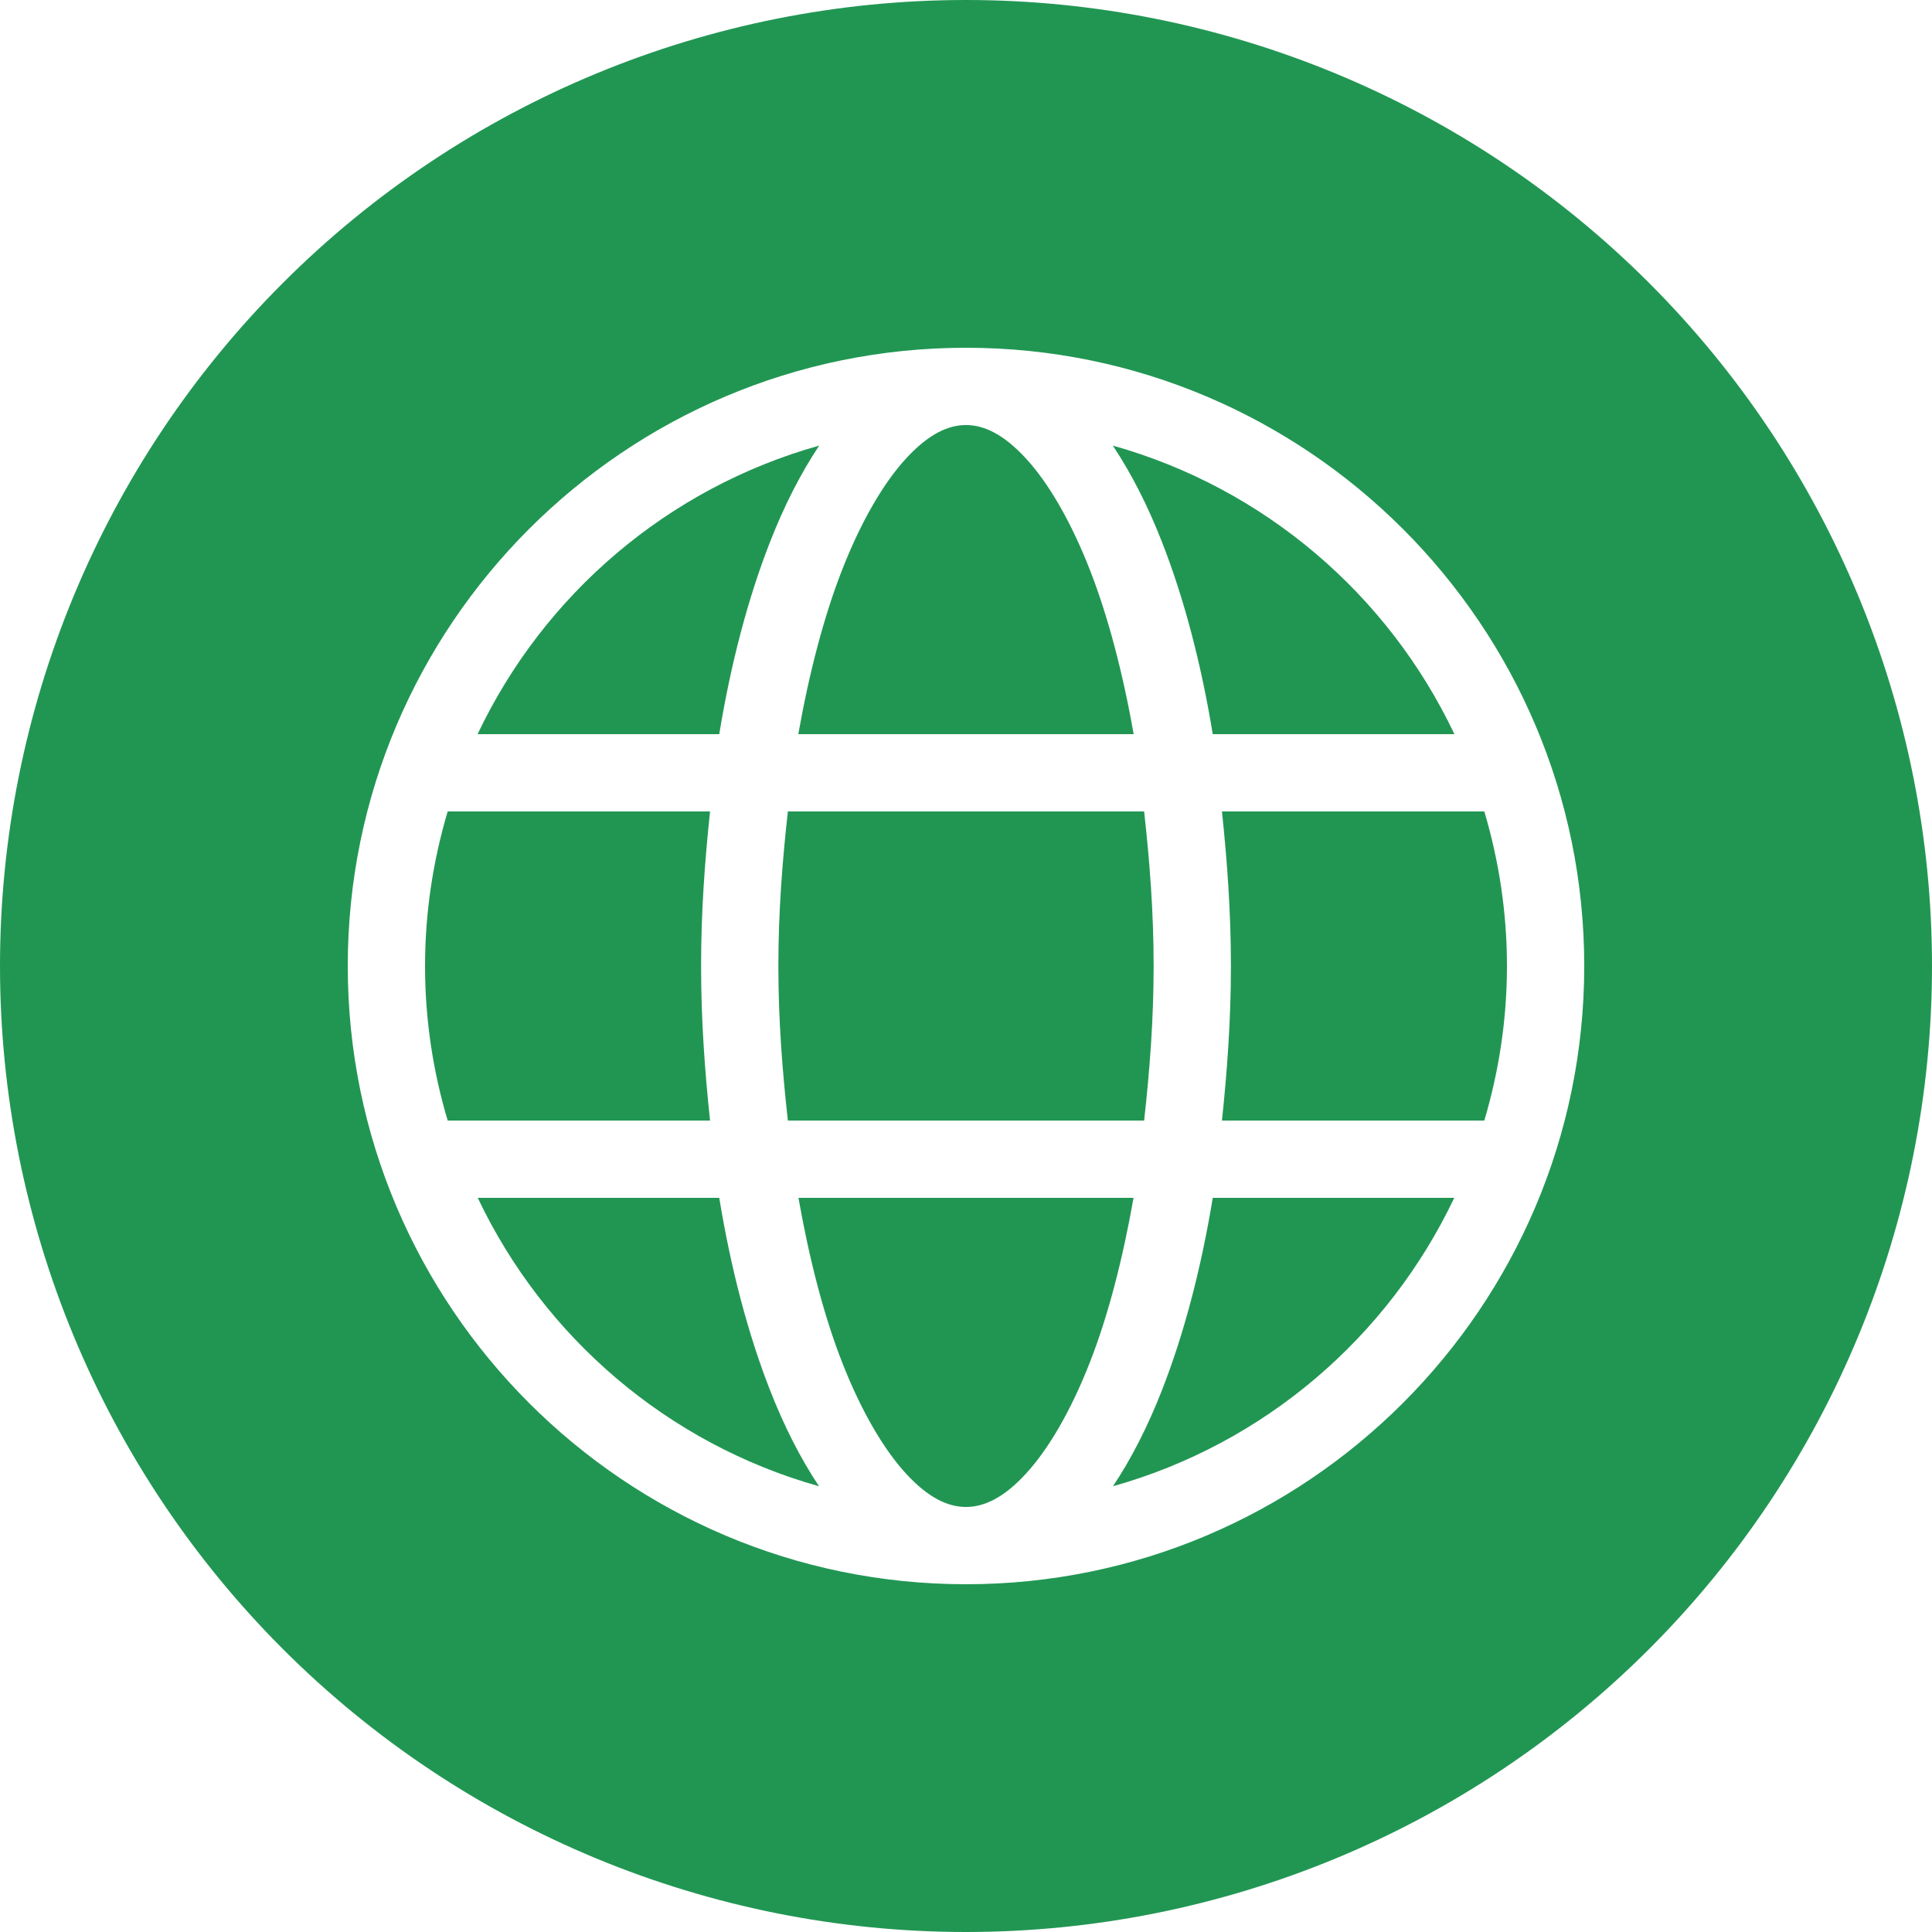
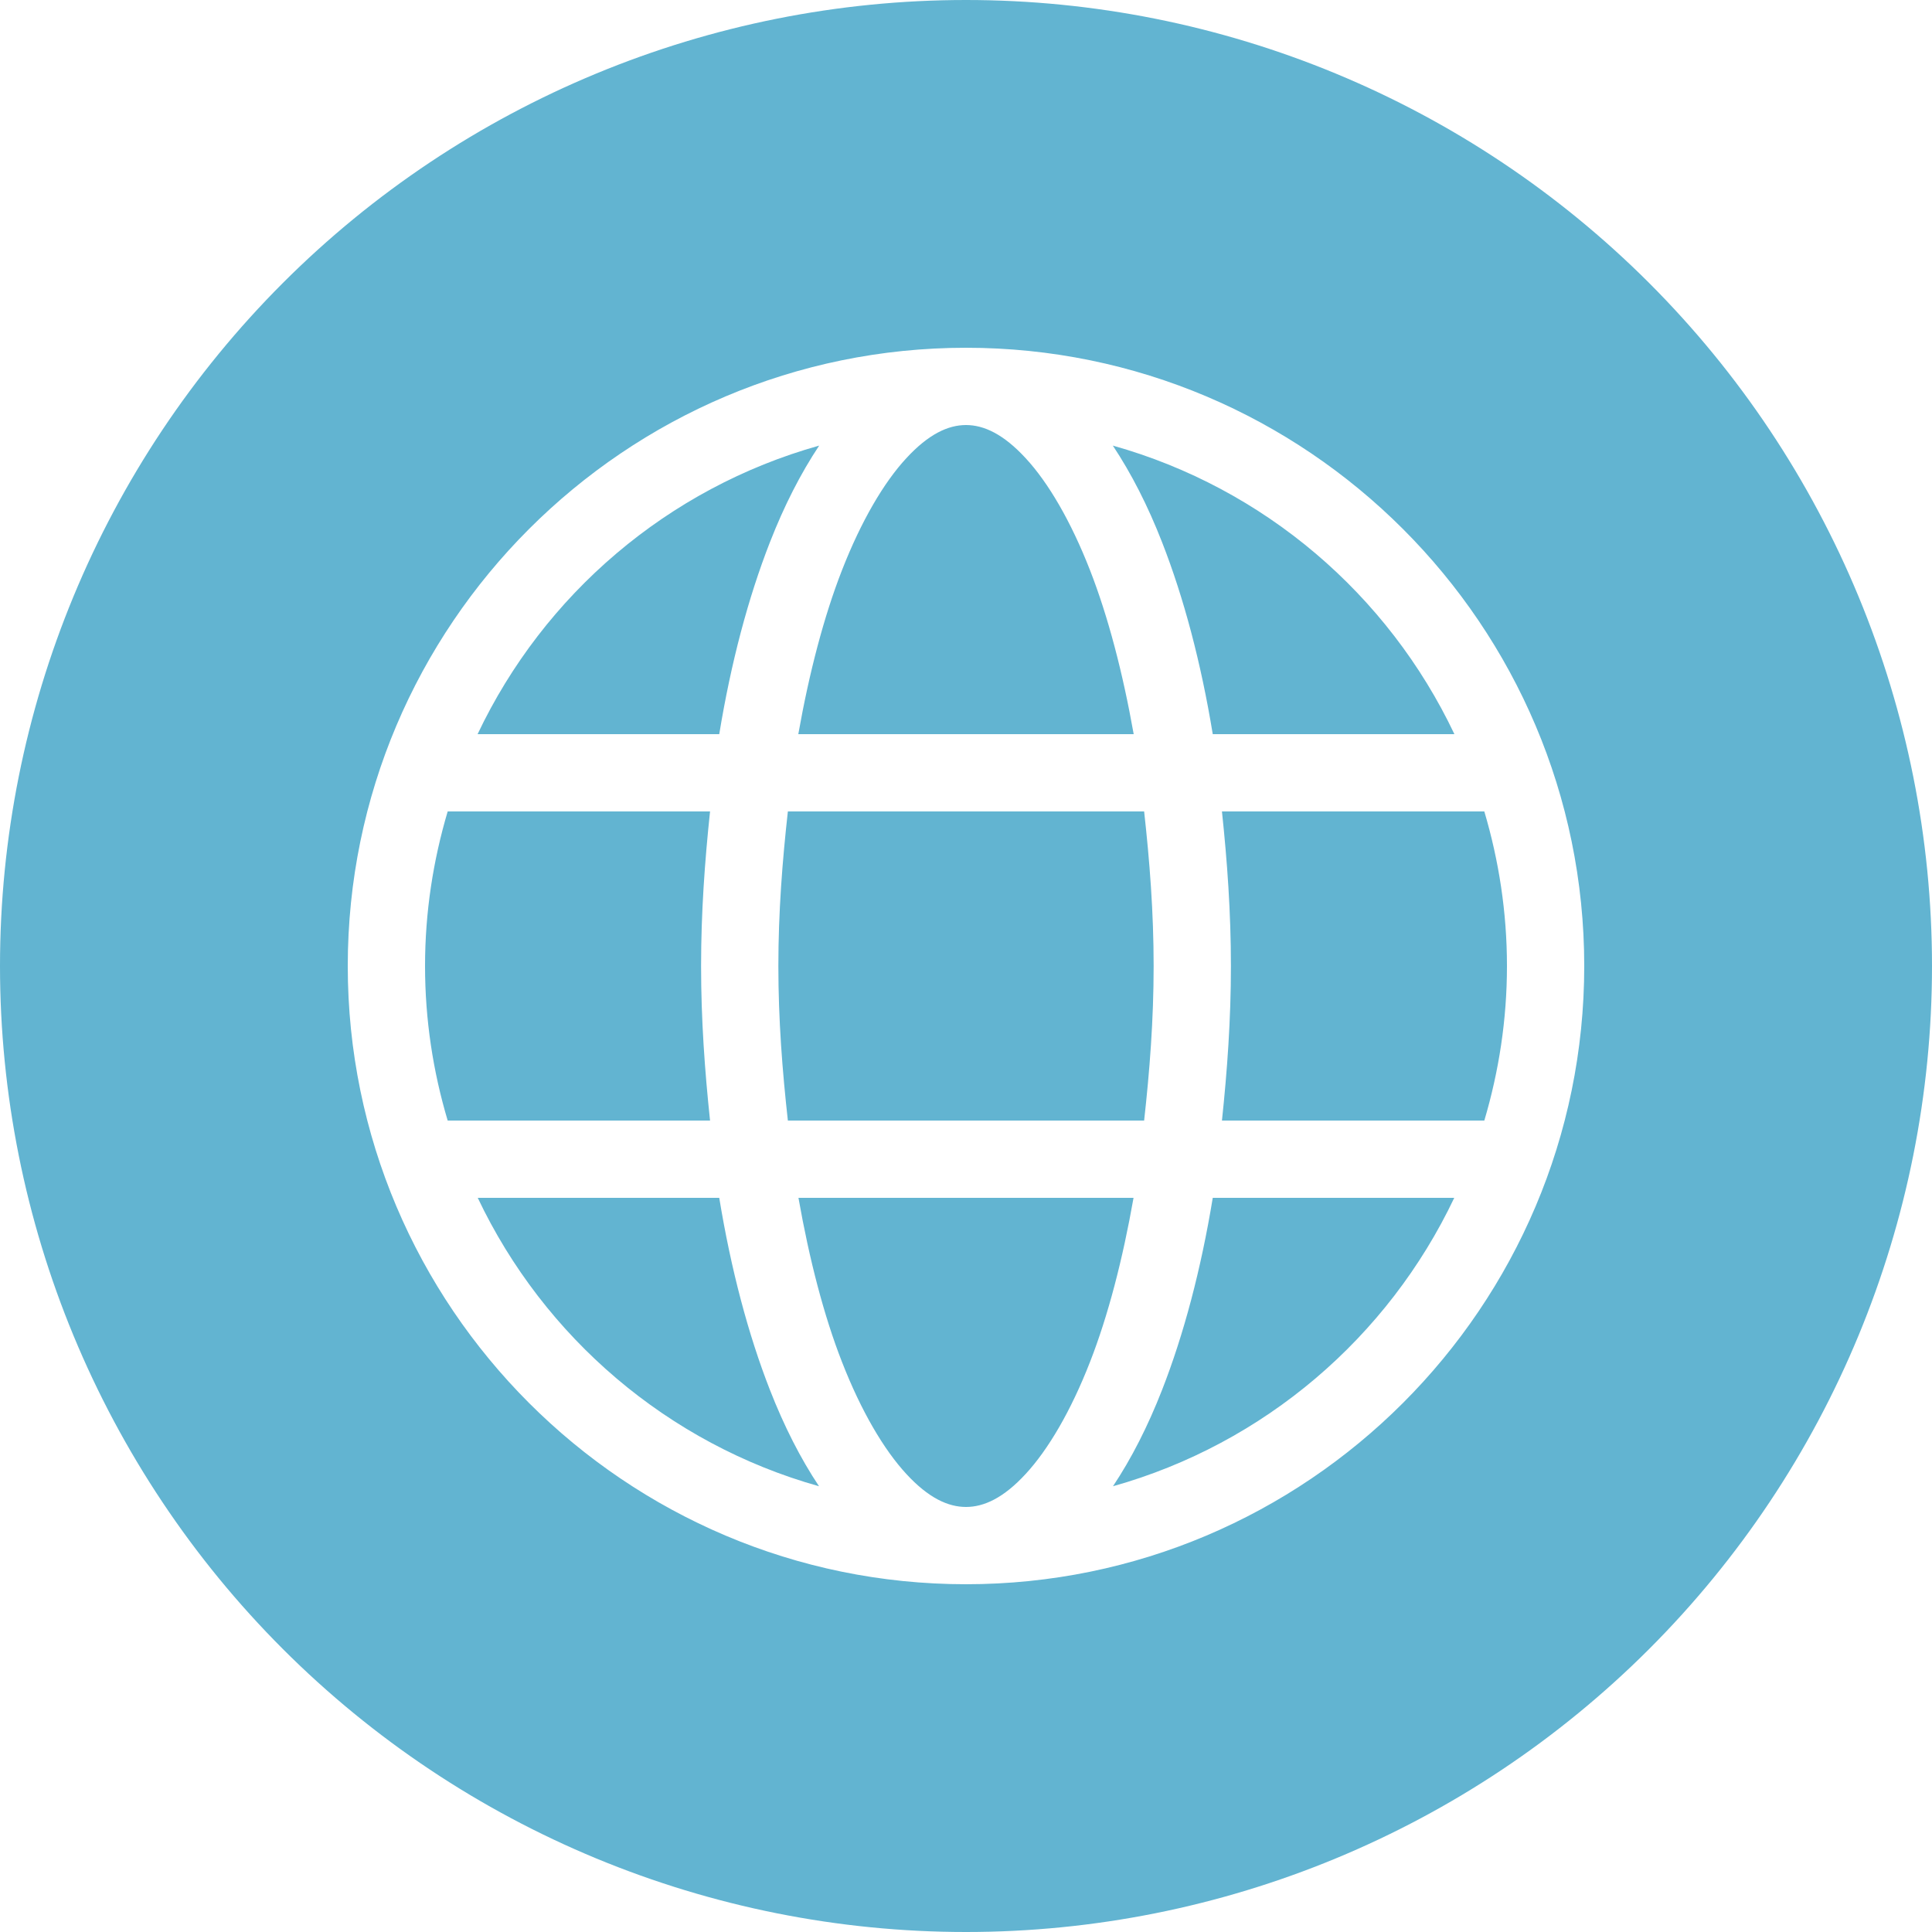
<svg xmlns="http://www.w3.org/2000/svg" xmlns:xlink="http://www.w3.org/1999/xlink" width="25" height="25" viewBox="0 0 25 25" version="1.1">
  <g id="Canvas" transform="translate(-4909 -2705)">
    <g id="noun_376853_cc">
      <g id="Group">
        <g id="Vector">
-           <use xlink:href="#path0_fill" transform="translate(4909 2705)" fill="#219653" />
+           <use xlink:href="#path0_fill" transform="translate(4909 2705)" fill="#62B4D1" />
        </g>
      </g>
    </g>
  </g>
  <defs>
    <path id="path0_fill" fill-rule="evenodd" d="M 12.5 8.88178e-16C 9.185 1.77636e-15 6.005 1.317 3.661 3.661C 1.317 6.005 2.66454e-15 9.185 0 12.5C 3.55271e-15 15.815 1.317 18.995 3.661 21.339C 6.005 23.683 9.185 25 12.5 25C 15.815 25 18.995 23.683 21.339 21.339C 23.683 18.995 25 15.815 25 12.5C 25 9.185 23.683 6.005 21.339 3.661C 18.995 1.317 15.815 1.44329e-15 12.5 0L 12.5 8.88178e-16ZM 12.5 4.5C 16.912 4.5 20.5 8.088 20.5 12.5C 20.5 16.912 16.912 20.5 12.5 20.5C 8.088 20.5 4.5 16.912 4.5 12.5C 4.5 8.088 8.088 4.5 12.5 4.5ZM 12.5 5.5C 12.269 5.5 12.015 5.617 11.727 5.93C 11.438 6.242 11.144 6.741 10.895 7.379C 10.662 7.976 10.472 8.7 10.33 9.5L 14.67 9.5C 14.528 8.7 14.338 7.976 14.105 7.379C 13.856 6.741 13.562 6.242 13.273 5.93C 12.985 5.617 12.731 5.5 12.5 5.5ZM 10.6 5.766C 8.641 6.316 7.037 7.693 6.18 9.5L 9.307 9.5C 9.459 8.574 9.682 7.734 9.963 7.016C 10.148 6.542 10.361 6.126 10.6 5.766ZM 14.4 5.766C 14.639 6.126 14.852 6.542 15.037 7.016C 15.318 7.734 15.541 8.574 15.693 9.5L 18.82 9.5C 17.963 7.693 16.359 6.316 14.4 5.766ZM 5.793 10.5C 5.605 11.134 5.5 11.804 5.5 12.5C 5.5 13.196 5.604 13.866 5.793 14.5L 9.188 14.5C 9.12 13.857 9.072 13.196 9.072 12.5C 9.072 11.804 9.12 11.143 9.188 10.5L 5.793 10.5ZM 10.195 10.5C 10.124 11.138 10.072 11.801 10.072 12.5C 10.072 13.2 10.124 13.861 10.195 14.5L 14.805 14.5C 14.876 13.861 14.928 13.2 14.928 12.5C 14.928 11.801 14.876 11.138 14.805 10.5L 10.195 10.5ZM 15.812 10.5C 15.88 11.143 15.928 11.804 15.928 12.5C 15.928 13.196 15.88 13.857 15.812 14.5L 19.207 14.5C 19.395 13.866 19.5 13.196 19.5 12.5C 19.5 11.804 19.395 11.134 19.207 10.5L 15.812 10.5ZM 6.182 15.5C 7.039 17.305 8.641 18.682 10.598 19.232C 10.359 18.873 10.148 18.459 9.963 17.986C 9.682 17.268 9.459 16.426 9.307 15.5L 6.182 15.5ZM 10.332 15.5C 10.473 16.3 10.662 17.027 10.895 17.623C 11.144 18.262 11.438 18.759 11.727 19.072C 12.015 19.385 12.269 19.5 12.5 19.5C 12.731 19.5 12.985 19.385 13.273 19.072C 13.562 18.759 13.856 18.262 14.105 17.623C 14.338 17.027 14.527 16.3 14.668 15.5L 10.332 15.5ZM 15.693 15.5C 15.541 16.426 15.318 17.268 15.037 17.986C 14.852 18.459 14.641 18.873 14.402 19.232C 16.359 18.682 17.961 17.305 18.818 15.5L 15.693 15.5Z" />
  </defs>
</svg>
